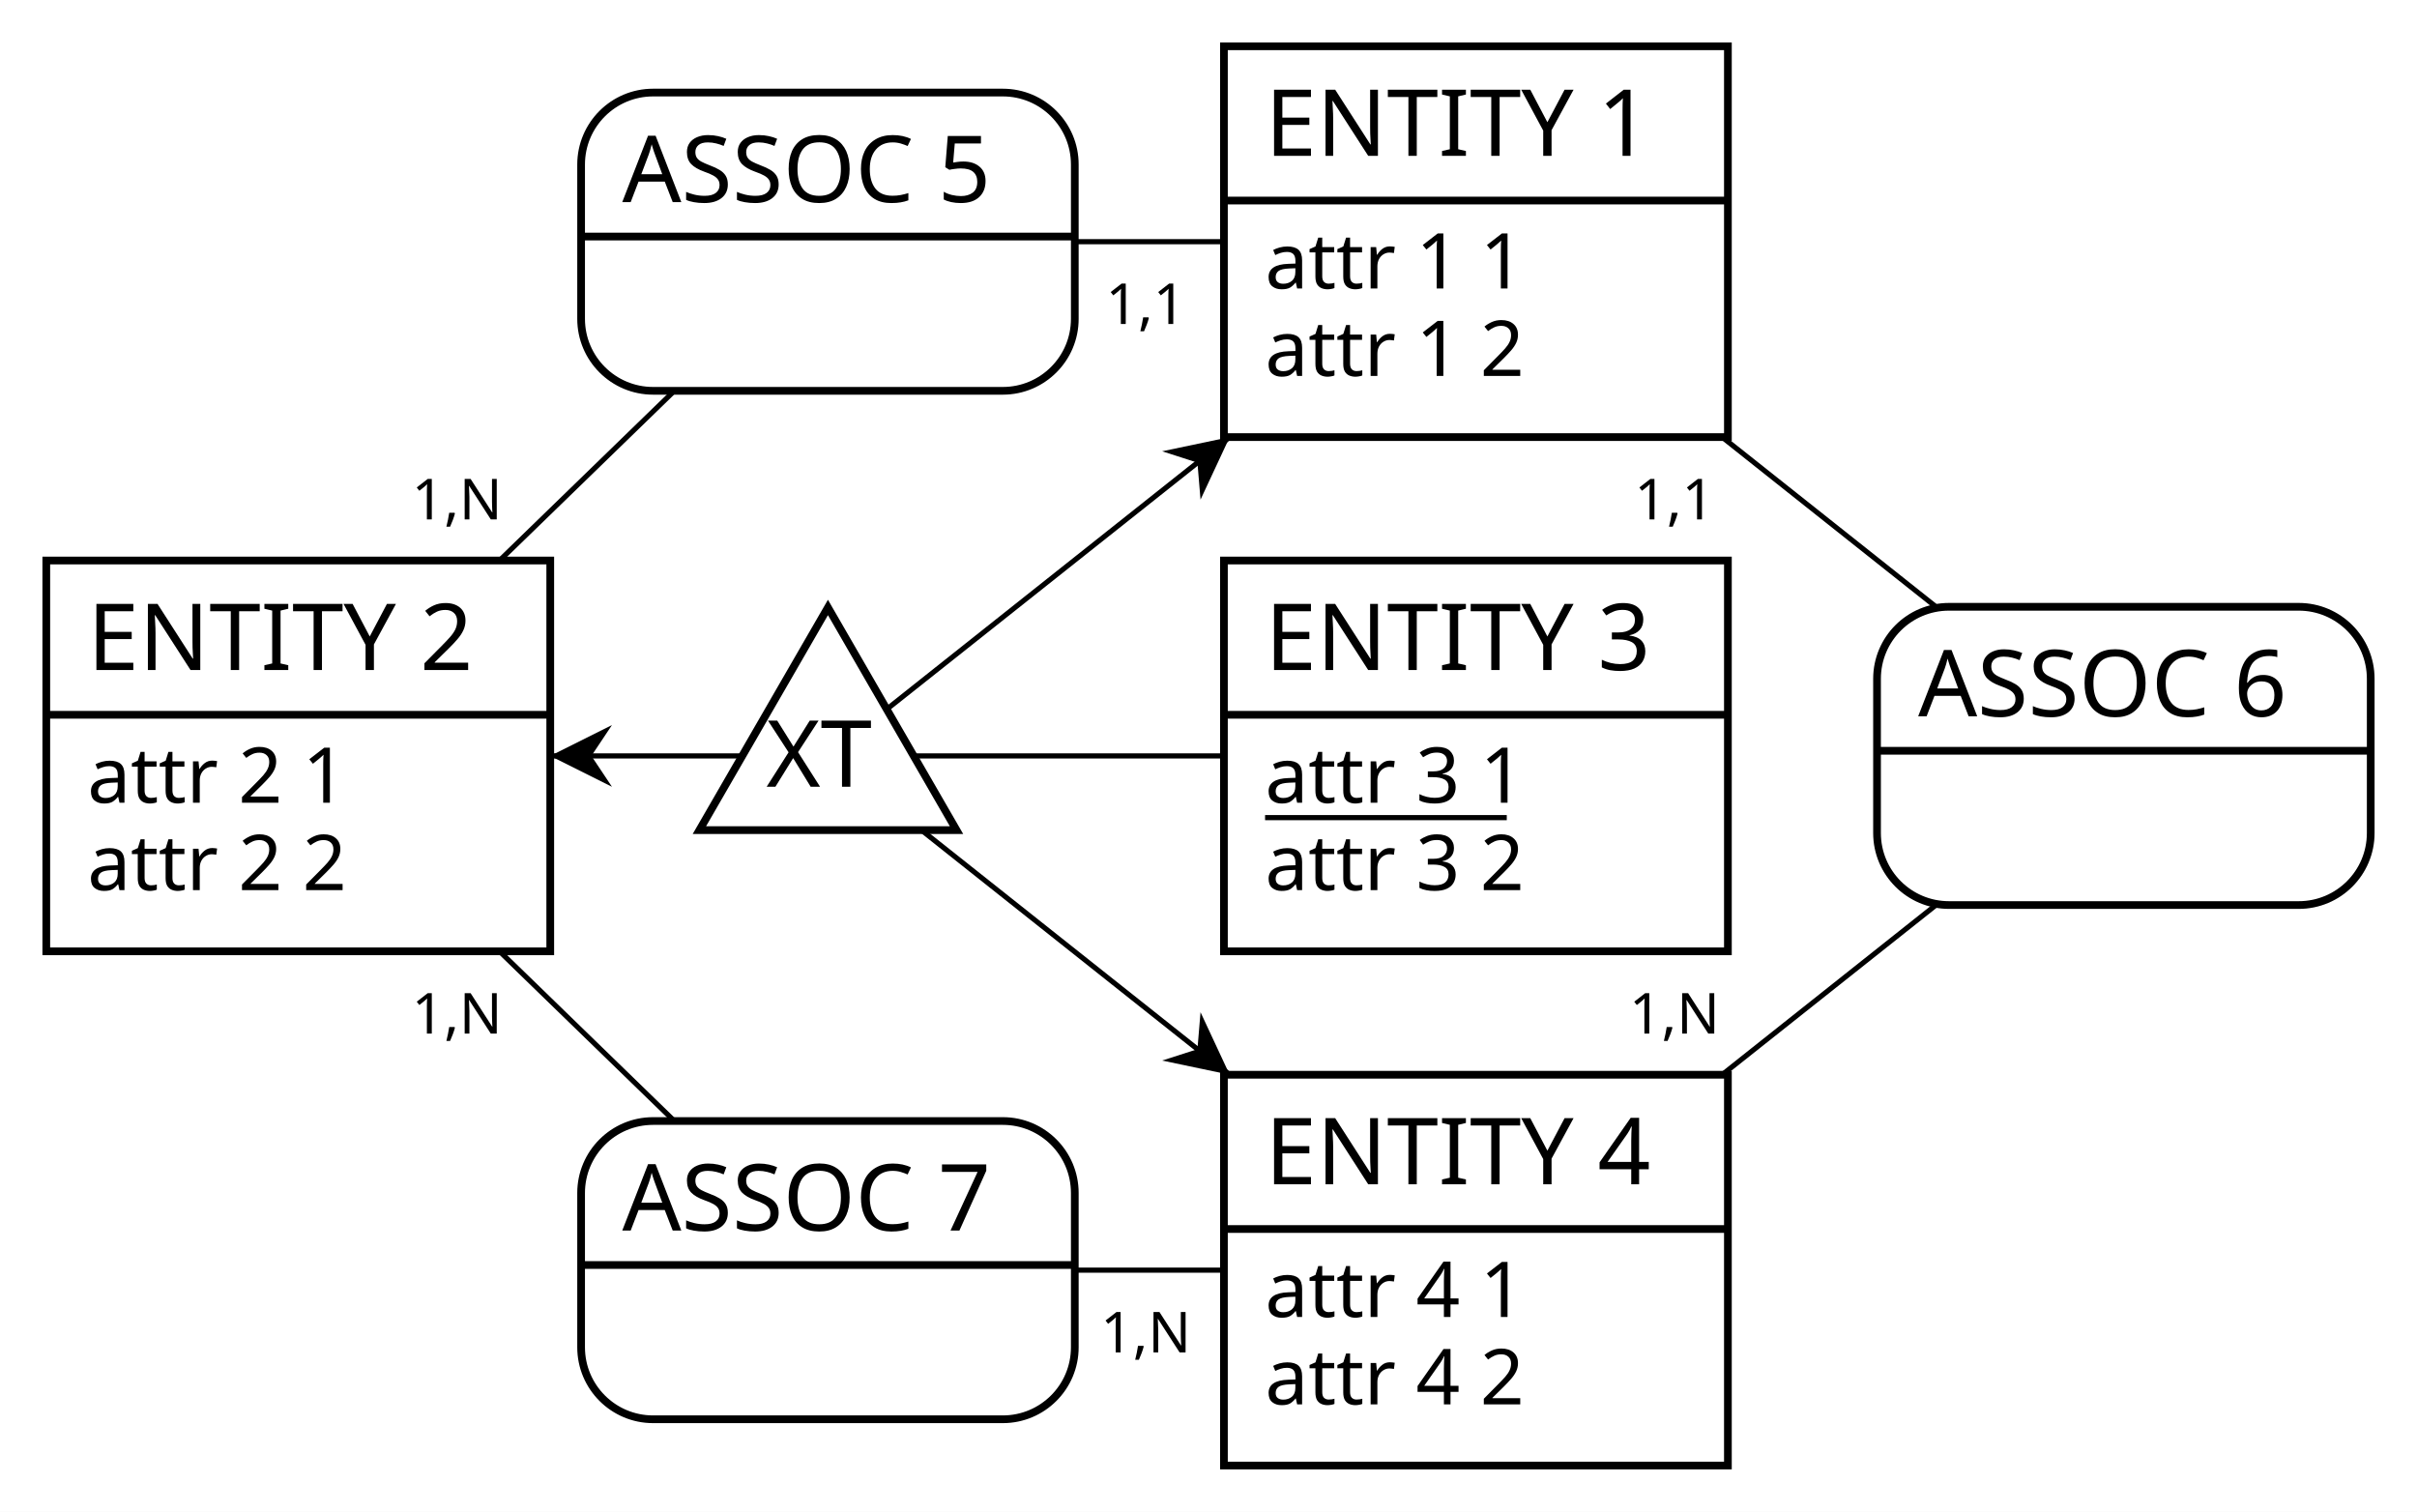
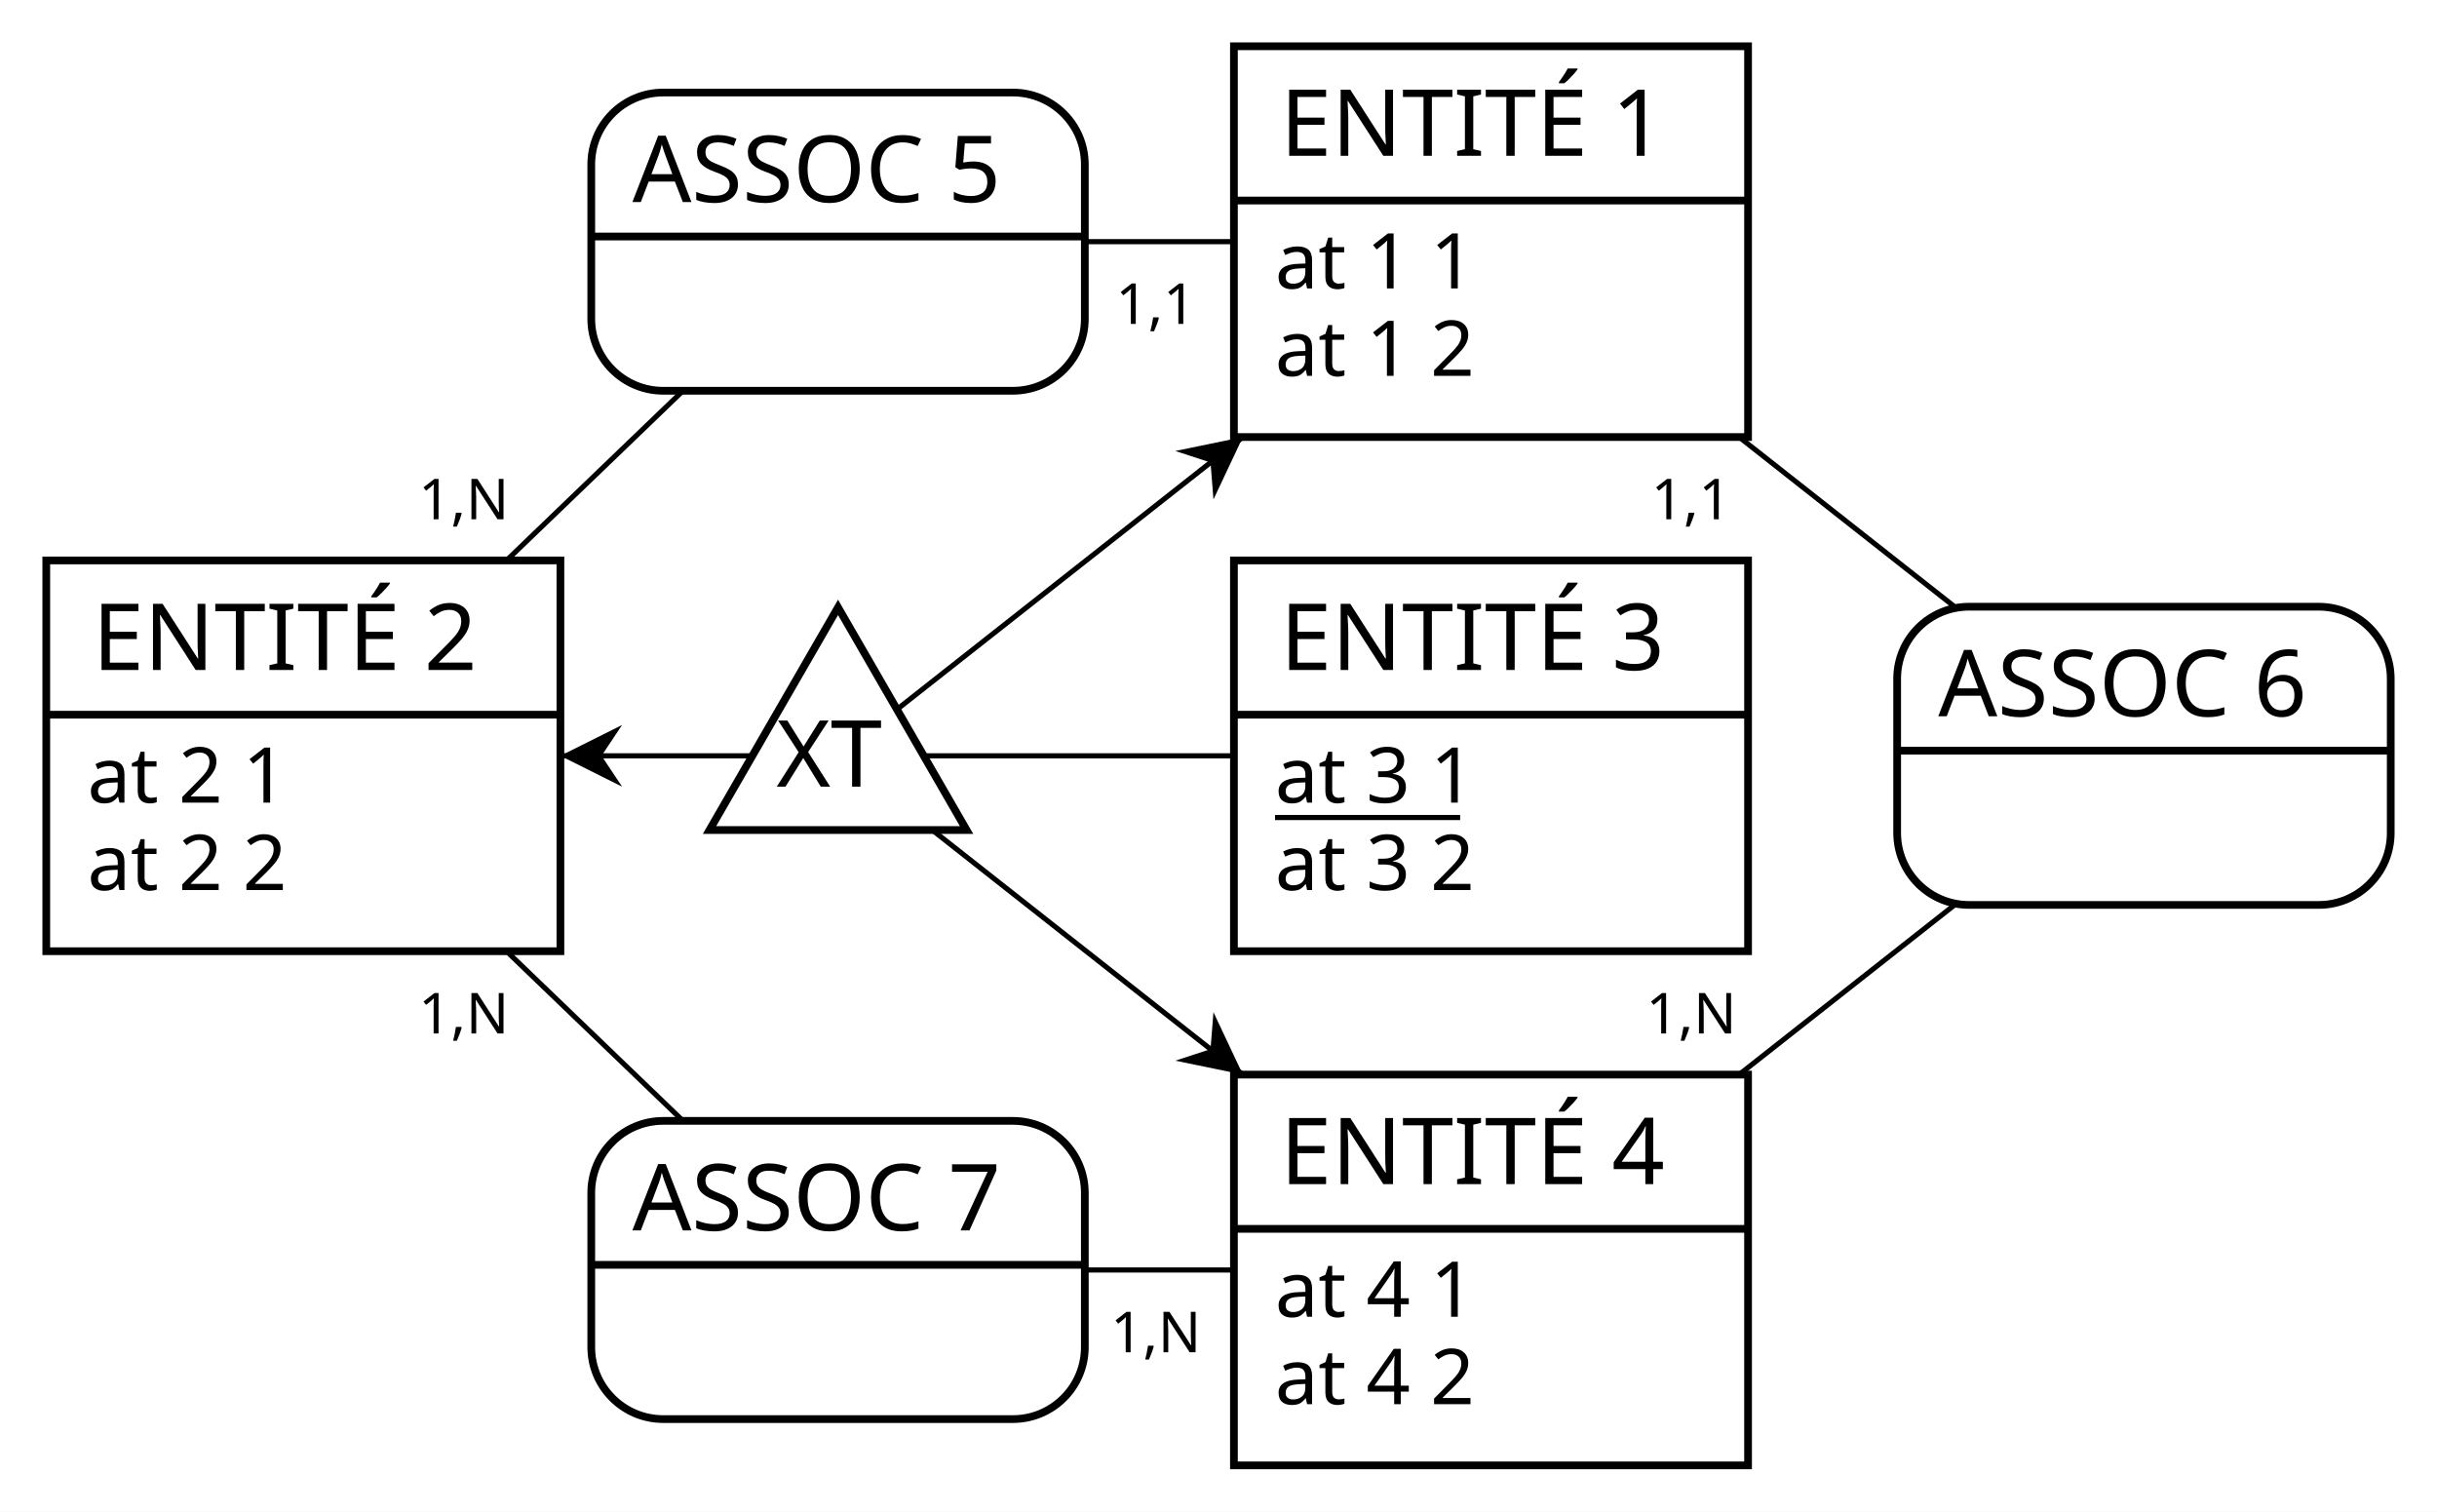
- <svg xmlns="http://www.w3.org/2000/svg" width="470" height="294" viewBox="0 0 470 294">
-   <rect x="0" y="0" width="470" height="294" fill="#FFFFFF" stroke="none" stroke-width="0" />
+ <svg xmlns="http://www.w3.org/2000/svg" width="474" height="294" viewBox="0 0 474 294">
+   <rect x="0" y="0" width="474" height="294" fill="#FFFFFF" stroke="none" stroke-width="0" />
  <g>
-     <line x1="287" y1="147" x2="161" y2="147" stroke="#000000" stroke-width="1" />
-     <line x1="287" y1="247" x2="161" y2="147" stroke="#000000" stroke-width="1" />
-     <polygon points="239.12 209 225.99 206.24 232.85 204.03 233.45 196.84" fill="#000000" stroke-width="0" />
-     <line x1="287" y1="47" x2="161" y2="147" stroke="#000000" stroke-width="1" />
-     <polygon points="239.12 85 233.45 97.16 232.85 89.97 225.99 87.76" fill="#000000" stroke-width="0" />
-     <line x1="58" y1="147" x2="161" y2="147" stroke="#000000" stroke-width="1" />
-     <polygon points="107 147 119 141 115 147 119 153" fill="#000000" stroke-width="0" />
+     <line x1="290" y1="147" x2="163" y2="147" stroke="#000000" stroke-width="1" />
+     <line x1="290" y1="247" x2="163" y2="147" stroke="#000000" stroke-width="1" />
+     <polygon points="241.74 209 228.6 206.29 235.45 204.05 236.02 196.86" fill="#000000" stroke-width="0" />
+     <line x1="290" y1="47" x2="163" y2="147" stroke="#000000" stroke-width="1" />
+     <polygon points="241.74 85 236.02 97.14 235.45 89.95 228.6 87.71" fill="#000000" stroke-width="0" />
+     <line x1="59" y1="147" x2="163" y2="147" stroke="#000000" stroke-width="1" />
+     <polygon points="109 147 121 141 117 147 121 153" fill="#000000" stroke-width="0" />
    <g>
-       <polygon points="161 118.13 136 161.43 186 161.43" stroke="#000000" stroke-width="1.5" fill="#FFFFFF" />
-       <text x="149" y="153" fill="#000000" font-family="Copperplate" font-size="18">XT</text>
+       <polygon points="163 118.13 138 161.43 188 161.43" stroke="#000000" stroke-width="1.5" fill="#FFFFFF" />
+       <text x="151" y="153" fill="#000000" font-family="Copperplate" font-size="18">XT</text>
    </g>
  </g>
  <g>
-     <line x1="58" y1="147" x2="161" y2="47" stroke="#000000" stroke-width="1" />
-     <line x1="287" y1="47" x2="161" y2="47" stroke="#000000" stroke-width="1" />
+     <line x1="59" y1="147" x2="163" y2="47" stroke="#000000" stroke-width="1" />
+     <line x1="290" y1="47" x2="163" y2="47" stroke="#000000" stroke-width="1" />
    <g>
-       <path d="M195 18 a14 14 90 0 1 14 14 V46 h-96 V32 a14 14 90 0 1 14 -14" fill="#FFFFFF" stroke="#FFFFFF" stroke-width="0" />
-       <path d="M209 46 v16 a14 14 90 0 1 -14 14 H127 a14 14 90 0 1 -14 -14 V46 H96" fill="#FFFFFF" stroke="#FFFFFF" stroke-width="0" />
-       <rect x="113" y="18" width="96" height="58" fill="none" rx="14" stroke="#000000" stroke-width="1.5" />
-       <line x1="113" y1="46" x2="209" y2="46" stroke="#000000" stroke-width="1.5" />
-       <text x="121" y="39.3" fill="#000000" font-family="Copperplate" font-size="18">ASSOC 5</text>
+       <path d="M197 18 a14 14 90 0 1 14 14 V46 h-96 V32 a14 14 90 0 1 14 -14" fill="#FFFFFF" stroke="#FFFFFF" stroke-width="0" />
+       <path d="M211 46 v16 a14 14 90 0 1 -14 14 H129 a14 14 90 0 1 -14 -14 V46 H96" fill="#FFFFFF" stroke="#FFFFFF" stroke-width="0" />
+       <rect x="115" y="18" width="96" height="58" fill="none" rx="14" stroke="#000000" stroke-width="1.5" />
+       <line x1="115" y1="46" x2="211" y2="46" stroke="#000000" stroke-width="1.5" />
+       <text x="123" y="39.3" fill="#000000" font-family="Copperplate" font-size="18">ASSOC 5</text>
    </g>
-     <text x="80.06" y="101" fill="#000000" font-family="Futura" font-size="11">1,N</text>
-     <text x="215" y="63" fill="#000000" font-family="Futura" font-size="11">1,1</text>
+     <text x="81.39" y="101" fill="#000000" font-family="Futura" font-size="11">1,N</text>
+     <text x="217" y="63" fill="#000000" font-family="Futura" font-size="11">1,1</text>
  </g>
  <g>
-     <line x1="287" y1="47" x2="413" y2="147" stroke="#000000" stroke-width="1" />
-     <line x1="287" y1="247" x2="413" y2="147" stroke="#000000" stroke-width="1" />
+     <line x1="290" y1="47" x2="417" y2="147" stroke="#000000" stroke-width="1" />
+     <line x1="290" y1="247" x2="417" y2="147" stroke="#000000" stroke-width="1" />
    <g>
-       <path d="M447 118 a14 14 90 0 1 14 14 V146 h-96 V132 a14 14 90 0 1 14 -14" fill="#FFFFFF" stroke="#FFFFFF" stroke-width="0" />
-       <path d="M461 146 v16 a14 14 90 0 1 -14 14 H379 a14 14 90 0 1 -14 -14 V146 H96" fill="#FFFFFF" stroke="#FFFFFF" stroke-width="0" />
-       <rect x="365" y="118" width="96" height="58" fill="none" rx="14" stroke="#000000" stroke-width="1.5" />
-       <line x1="365" y1="146" x2="461" y2="146" stroke="#000000" stroke-width="1.5" />
-       <text x="373" y="139.3" fill="#000000" font-family="Copperplate" font-size="18">ASSOC 6</text>
+       <path d="M451 118 a14 14 90 0 1 14 14 V146 h-96 V132 a14 14 90 0 1 14 -14" fill="#FFFFFF" stroke="#FFFFFF" stroke-width="0" />
+       <path d="M465 146 v16 a14 14 90 0 1 -14 14 H383 a14 14 90 0 1 -14 -14 V146 H96" fill="#FFFFFF" stroke="#FFFFFF" stroke-width="0" />
+       <rect x="369" y="118" width="96" height="58" fill="none" rx="14" stroke="#000000" stroke-width="1.5" />
+       <line x1="369" y1="146" x2="465" y2="146" stroke="#000000" stroke-width="1.5" />
+       <text x="377" y="139.3" fill="#000000" font-family="Copperplate" font-size="18">ASSOC 6</text>
    </g>
-     <text x="317.81" y="101" fill="#000000" font-family="Futura" font-size="11">1,1</text>
-     <text x="316.81" y="201" fill="#000000" font-family="Futura" font-size="11">1,N</text>
+     <text x="321.15" y="101" fill="#000000" font-family="Futura" font-size="11">1,1</text>
+     <text x="320.15" y="201" fill="#000000" font-family="Futura" font-size="11">1,N</text>
  </g>
  <g>
-     <line x1="287" y1="247" x2="161" y2="247" stroke="#000000" stroke-width="1" />
-     <line x1="58" y1="147" x2="161" y2="247" stroke="#000000" stroke-width="1" />
+     <line x1="290" y1="247" x2="163" y2="247" stroke="#000000" stroke-width="1" />
+     <line x1="59" y1="147" x2="163" y2="247" stroke="#000000" stroke-width="1" />
    <g>
-       <path d="M195 218 a14 14 90 0 1 14 14 V246 h-96 V232 a14 14 90 0 1 14 -14" fill="#FFFFFF" stroke="#FFFFFF" stroke-width="0" />
-       <path d="M209 246 v16 a14 14 90 0 1 -14 14 H127 a14 14 90 0 1 -14 -14 V246 H96" fill="#FFFFFF" stroke="#FFFFFF" stroke-width="0" />
-       <rect x="113" y="218" width="96" height="58" fill="none" rx="14" stroke="#000000" stroke-width="1.5" />
-       <line x1="113" y1="246" x2="209" y2="246" stroke="#000000" stroke-width="1.5" />
-       <text x="121" y="239.3" fill="#000000" font-family="Copperplate" font-size="18">ASSOC 7</text>
+       <path d="M197 218 a14 14 90 0 1 14 14 V246 h-96 V232 a14 14 90 0 1 14 -14" fill="#FFFFFF" stroke="#FFFFFF" stroke-width="0" />
+       <path d="M211 246 v16 a14 14 90 0 1 -14 14 H129 a14 14 90 0 1 -14 -14 V246 H96" fill="#FFFFFF" stroke="#FFFFFF" stroke-width="0" />
+       <rect x="115" y="218" width="96" height="58" fill="none" rx="14" stroke="#000000" stroke-width="1.5" />
+       <line x1="115" y1="246" x2="211" y2="246" stroke="#000000" stroke-width="1.5" />
+       <text x="123" y="239.3" fill="#000000" font-family="Copperplate" font-size="18">ASSOC 7</text>
    </g>
-     <text x="214" y="263" fill="#000000" font-family="Futura" font-size="11">1,N</text>
-     <text x="80.06" y="201" fill="#000000" font-family="Futura" font-size="11">1,N</text>
+     <text x="216" y="263" fill="#000000" font-family="Futura" font-size="11">1,N</text>
+     <text x="81.39" y="201" fill="#000000" font-family="Futura" font-size="11">1,N</text>
  </g>
  <g>
    <g>
-       <rect x="238" y="9" width="98" height="30" fill="#FFFFFF" stroke="none" stroke-width="0" opacity="1" />
-       <rect x="238" y="39" width="98" height="46" fill="#FFFFFF" stroke="none" stroke-width="0" opacity="1" />
-       <rect x="238" y="9" width="98" height="76" fill="none" stroke="#000000" stroke-width="1.5" opacity="1" />
-       <line x1="238" y1="39" x2="336" y2="39" stroke="#000000" stroke-width="1.5" />
+       <rect x="240" y="9" width="100" height="30" fill="#FFFFFF" stroke="none" stroke-width="0" opacity="1" />
+       <rect x="240" y="39" width="100" height="46" fill="#FFFFFF" stroke="none" stroke-width="0" opacity="1" />
+       <rect x="240" y="9" width="100" height="76" fill="none" stroke="#000000" stroke-width="1.5" opacity="1" />
+       <line x1="240" y1="39" x2="340" y2="39" stroke="#000000" stroke-width="1.5" />
    </g>
-     <text x="246" y="30.3" fill="#000000" font-family="Copperplate" font-size="18">ENTITY 1</text>
-     <text x="246" y="56.1" fill="#000000" font-family="Gill Sans" font-size="15">attr 1 1</text>
-     <text x="246" y="73.1" fill="#000000" font-family="Gill Sans" font-size="15">attr 1 2</text>
+     <text x="249" y="30.3" fill="#000000" font-family="Copperplate" font-size="18">ENTITÉ 1</text>
+     <text x="248" y="56.1" fill="#000000" font-family="Gill Sans" font-size="15">at 1 1</text>
+     <text x="248" y="73.1" fill="#000000" font-family="Gill Sans" font-size="15">at 1 2</text>
  </g>
  <g>
    <g>
-       <rect x="9" y="109" width="98" height="30" fill="#FFFFFF" stroke="none" stroke-width="0" opacity="1" />
-       <rect x="9" y="139" width="98" height="46" fill="#FFFFFF" stroke="none" stroke-width="0" opacity="1" />
-       <rect x="9" y="109" width="98" height="76" fill="none" stroke="#000000" stroke-width="1.5" opacity="1" />
-       <line x1="9" y1="139" x2="107" y2="139" stroke="#000000" stroke-width="1.5" />
+       <rect x="9" y="109" width="100" height="30" fill="#FFFFFF" stroke="none" stroke-width="0" opacity="1" />
+       <rect x="9" y="139" width="100" height="46" fill="#FFFFFF" stroke="none" stroke-width="0" opacity="1" />
+       <rect x="9" y="109" width="100" height="76" fill="none" stroke="#000000" stroke-width="1.5" opacity="1" />
+       <line x1="9" y1="139" x2="109" y2="139" stroke="#000000" stroke-width="1.5" />
    </g>
-     <text x="17" y="130.3" fill="#000000" font-family="Copperplate" font-size="18">ENTITY 2</text>
-     <text x="17" y="156.1" fill="#000000" font-family="Gill Sans" font-size="15">attr 2 1</text>
-     <text x="17" y="173.1" fill="#000000" font-family="Gill Sans" font-size="15">attr 2 2</text>
+     <text x="18" y="130.3" fill="#000000" font-family="Copperplate" font-size="18">ENTITÉ 2</text>
+     <text x="17" y="156.1" fill="#000000" font-family="Gill Sans" font-size="15">at 2 1</text>
+     <text x="17" y="173.1" fill="#000000" font-family="Gill Sans" font-size="15">at 2 2</text>
  </g>
  <g>
    <g>
-       <rect x="238" y="109" width="98" height="30" fill="#FFFFFF" stroke="none" stroke-width="0" opacity="1" />
-       <rect x="238" y="139" width="98" height="46" fill="#FFFFFF" stroke="none" stroke-width="0" opacity="1" />
-       <rect x="238" y="109" width="98" height="76" fill="none" stroke="#000000" stroke-width="1.5" opacity="1" />
-       <line x1="238" y1="139" x2="336" y2="139" stroke="#000000" stroke-width="1.5" />
+       <rect x="240" y="109" width="100" height="30" fill="#FFFFFF" stroke="none" stroke-width="0" opacity="1" />
+       <rect x="240" y="139" width="100" height="46" fill="#FFFFFF" stroke="none" stroke-width="0" opacity="1" />
+       <rect x="240" y="109" width="100" height="76" fill="none" stroke="#000000" stroke-width="1.5" opacity="1" />
+       <line x1="240" y1="139" x2="340" y2="139" stroke="#000000" stroke-width="1.5" />
    </g>
-     <text x="246" y="130.3" fill="#000000" font-family="Copperplate" font-size="18">ENTITY 3</text>
-     <text x="246" y="156.1" fill="#000000" font-family="Gill Sans" font-size="15">attr 3 1</text>
-     <line x1="246" y1="159" x2="293" y2="159" stroke="#000000" stroke-width="1" />
-     <text x="246" y="173.1" fill="#000000" font-family="Gill Sans" font-size="15">attr 3 2</text>
+     <text x="249" y="130.3" fill="#000000" font-family="Copperplate" font-size="18">ENTITÉ 3</text>
+     <text x="248" y="156.1" fill="#000000" font-family="Gill Sans" font-size="15">at 3 1</text>
+     <line x1="248" y1="159" x2="284" y2="159" stroke="#000000" stroke-width="1" />
+     <text x="248" y="173.1" fill="#000000" font-family="Gill Sans" font-size="15">at 3 2</text>
  </g>
  <g>
    <g>
-       <rect x="238" y="209" width="98" height="30" fill="#FFFFFF" stroke="none" stroke-width="0" opacity="1" />
-       <rect x="238" y="239" width="98" height="46" fill="#FFFFFF" stroke="none" stroke-width="0" opacity="1" />
-       <rect x="238" y="209" width="98" height="76" fill="none" stroke="#000000" stroke-width="1.5" opacity="1" />
-       <line x1="238" y1="239" x2="336" y2="239" stroke="#000000" stroke-width="1.5" />
+       <rect x="240" y="209" width="100" height="30" fill="#FFFFFF" stroke="none" stroke-width="0" opacity="1" />
+       <rect x="240" y="239" width="100" height="46" fill="#FFFFFF" stroke="none" stroke-width="0" opacity="1" />
+       <rect x="240" y="209" width="100" height="76" fill="none" stroke="#000000" stroke-width="1.5" opacity="1" />
+       <line x1="240" y1="239" x2="340" y2="239" stroke="#000000" stroke-width="1.5" />
    </g>
-     <text x="246" y="230.3" fill="#000000" font-family="Copperplate" font-size="18">ENTITY 4</text>
-     <text x="246" y="256.1" fill="#000000" font-family="Gill Sans" font-size="15">attr 4 1</text>
-     <text x="246" y="273.1" fill="#000000" font-family="Gill Sans" font-size="15">attr 4 2</text>
+     <text x="249" y="230.3" fill="#000000" font-family="Copperplate" font-size="18">ENTITÉ 4</text>
+     <text x="248" y="256.1" fill="#000000" font-family="Gill Sans" font-size="15">at 4 1</text>
+     <text x="248" y="273.1" fill="#000000" font-family="Gill Sans" font-size="15">at 4 2</text>
  </g>
</svg>
